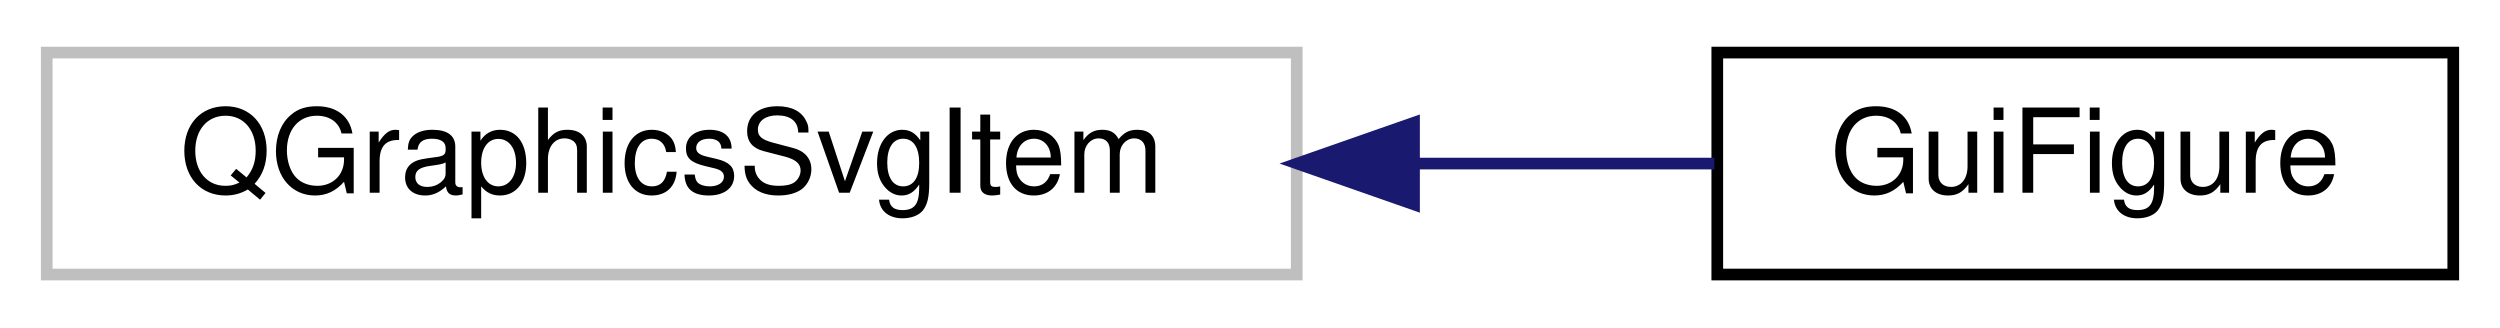
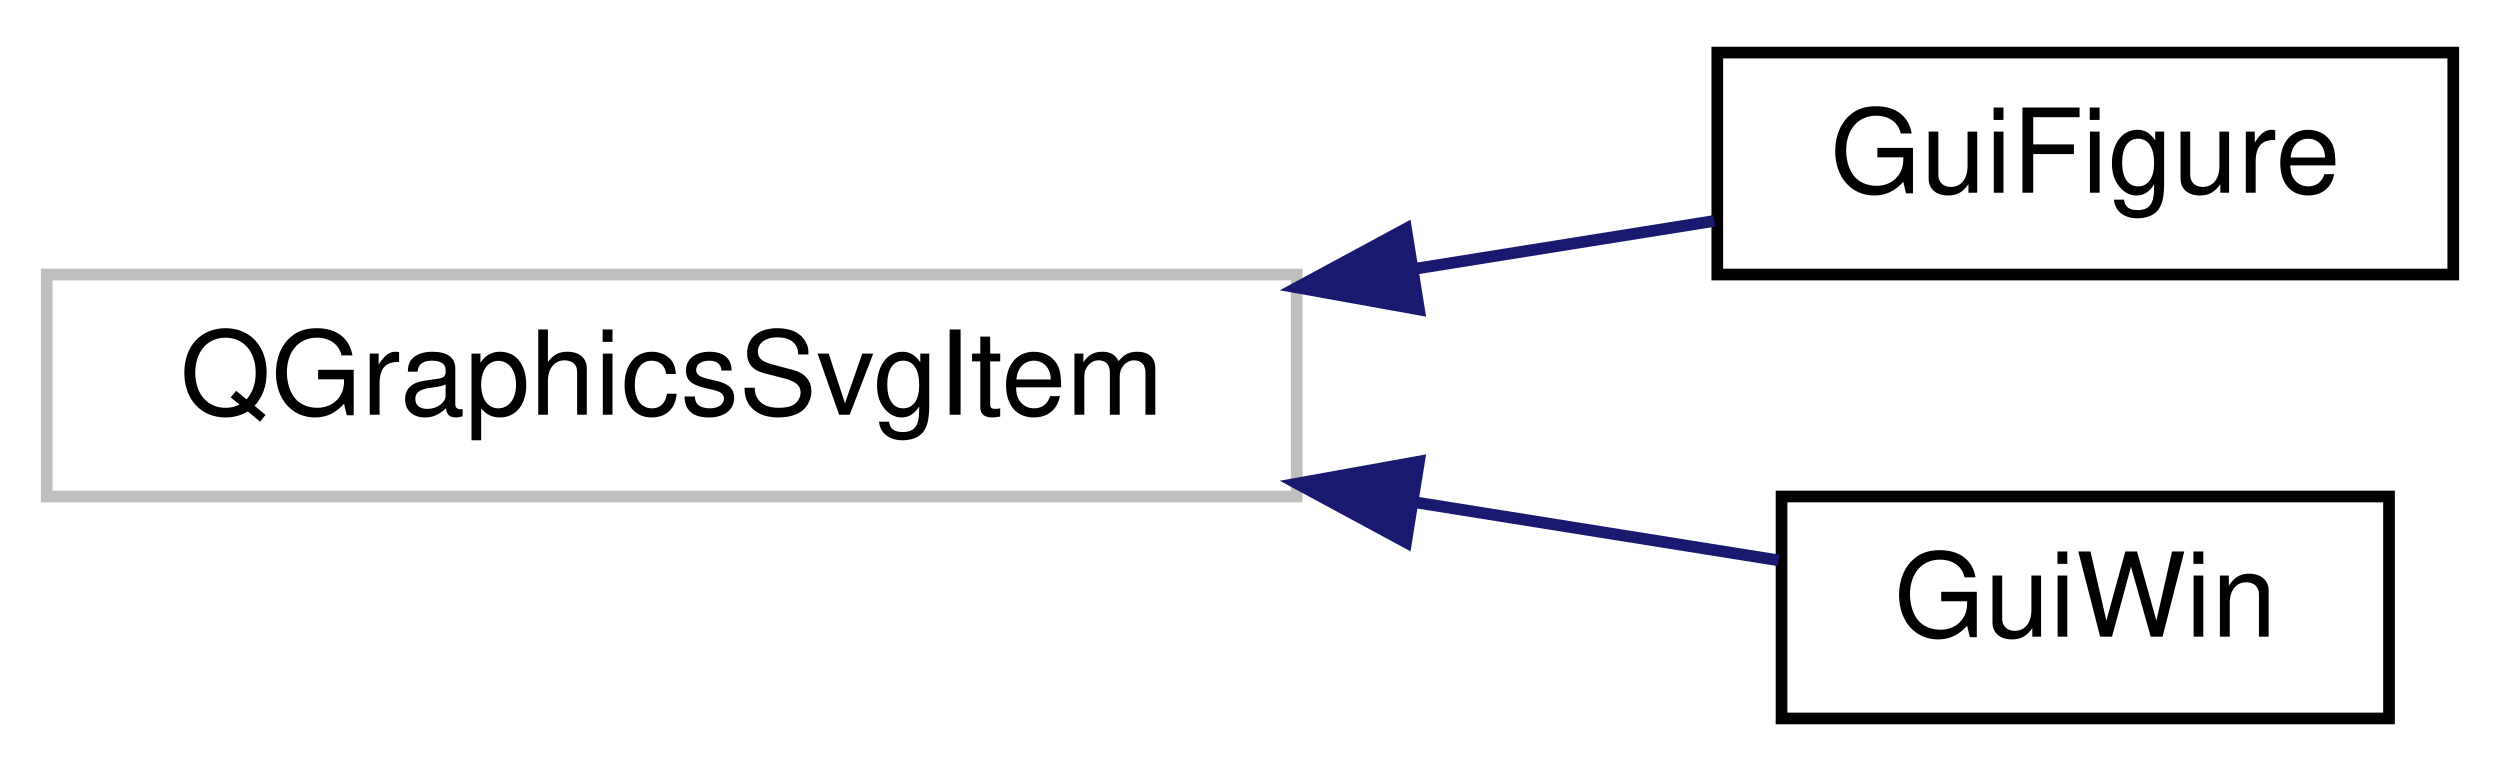
- <svg xmlns="http://www.w3.org/2000/svg" xmlns:xlink="http://www.w3.org/1999/xlink" width="214pt" height="28pt" viewBox="0.00 0.00 214.00 28.00">
-   <g id="graph0" class="graph" transform="scale(1 1) rotate(0) translate(4 24)">
+ <svg xmlns="http://www.w3.org/2000/svg" xmlns:xlink="http://www.w3.org/1999/xlink" width="214pt" height="66pt" viewBox="0.00 0.00 214.00 66.00">
+   <g id="graph0" class="graph" transform="scale(1 1) rotate(0) translate(4 62)">
    <g id="node1" class="node">
      <g id="a_node1">
        <a xlink:title=" ">
-           <polygon fill="none" stroke="#bfbfbf" points="0,-0.5 0,-19.5 107,-19.5 107,-0.5 0,-0.5" />
-           <text text-anchor="middle" x="53.5" y="-7.5" font-family="Helvetica,sans-Serif" font-size="10.00">QGraphicsSvgItem</text>
+           <polygon fill="none" stroke="#bfbfbf" points="0,-19.5 0,-38.5 107,-38.5 107,-19.5 0,-19.5" />
+           <text text-anchor="middle" x="53.5" y="-26.5" font-family="Helvetica,sans-Serif" font-size="10.00">QGraphicsSvgItem</text>
        </a>
      </g>
    </g>
    <g id="node2" class="node">
      <g id="a_node2">
        <a xlink:href="classGuiFigure.html" target="_top" xlink:title=" ">
-           <polygon fill="none" stroke="black" points="143,-0.5 143,-19.5 206,-19.5 206,-0.5 143,-0.5" />
-           <text text-anchor="middle" x="174.5" y="-7.5" font-family="Helvetica,sans-Serif" font-size="10.00">GuiFigure</text>
+           <polygon fill="none" stroke="black" points="143,-38.5 143,-57.5 206,-57.5 206,-38.5 143,-38.5" />
+           <text text-anchor="middle" x="174.5" y="-45.5" font-family="Helvetica,sans-Serif" font-size="10.00">GuiFigure</text>
        </a>
      </g>
    </g>
    <g id="edge1" class="edge">
-       <path fill="none" stroke="midnightblue" d="M117.1,-10C126.01,-10 134.83,-10 142.75,-10" />
-       <polygon fill="midnightblue" stroke="midnightblue" points="117.04,-6.5 107.04,-10 117.04,-13.5 117.04,-6.5" />
+       <path fill="none" stroke="midnightblue" d="M117.1,-38.99C126.01,-40.42 134.83,-41.83 142.75,-43.09" />
+       <polygon fill="midnightblue" stroke="midnightblue" points="117.47,-35.51 107.04,-37.39 116.36,-42.42 117.47,-35.51" />
+     </g>
+     <g id="node3" class="node">
+       <g id="a_node3">
+         <a xlink:href="classGuiWin.html" target="_top" xlink:title=" ">
+           <polygon fill="none" stroke="black" points="148.5,-0.5 148.5,-19.5 200.5,-19.5 200.5,-0.5 148.5,-0.5" />
+           <text text-anchor="middle" x="174.5" y="-7.5" font-family="Helvetica,sans-Serif" font-size="10.00">GuiWin</text>
+         </a>
+       </g>
+     </g>
+     <g id="edge2" class="edge">
+       <path fill="none" stroke="midnightblue" d="M117.16,-19C128.17,-17.24 139.05,-15.5 148.26,-14.03" />
+       <polygon fill="midnightblue" stroke="midnightblue" points="116.36,-15.58 107.04,-20.61 117.47,-22.49 116.36,-15.58" />
    </g>
  </g>
</svg>
